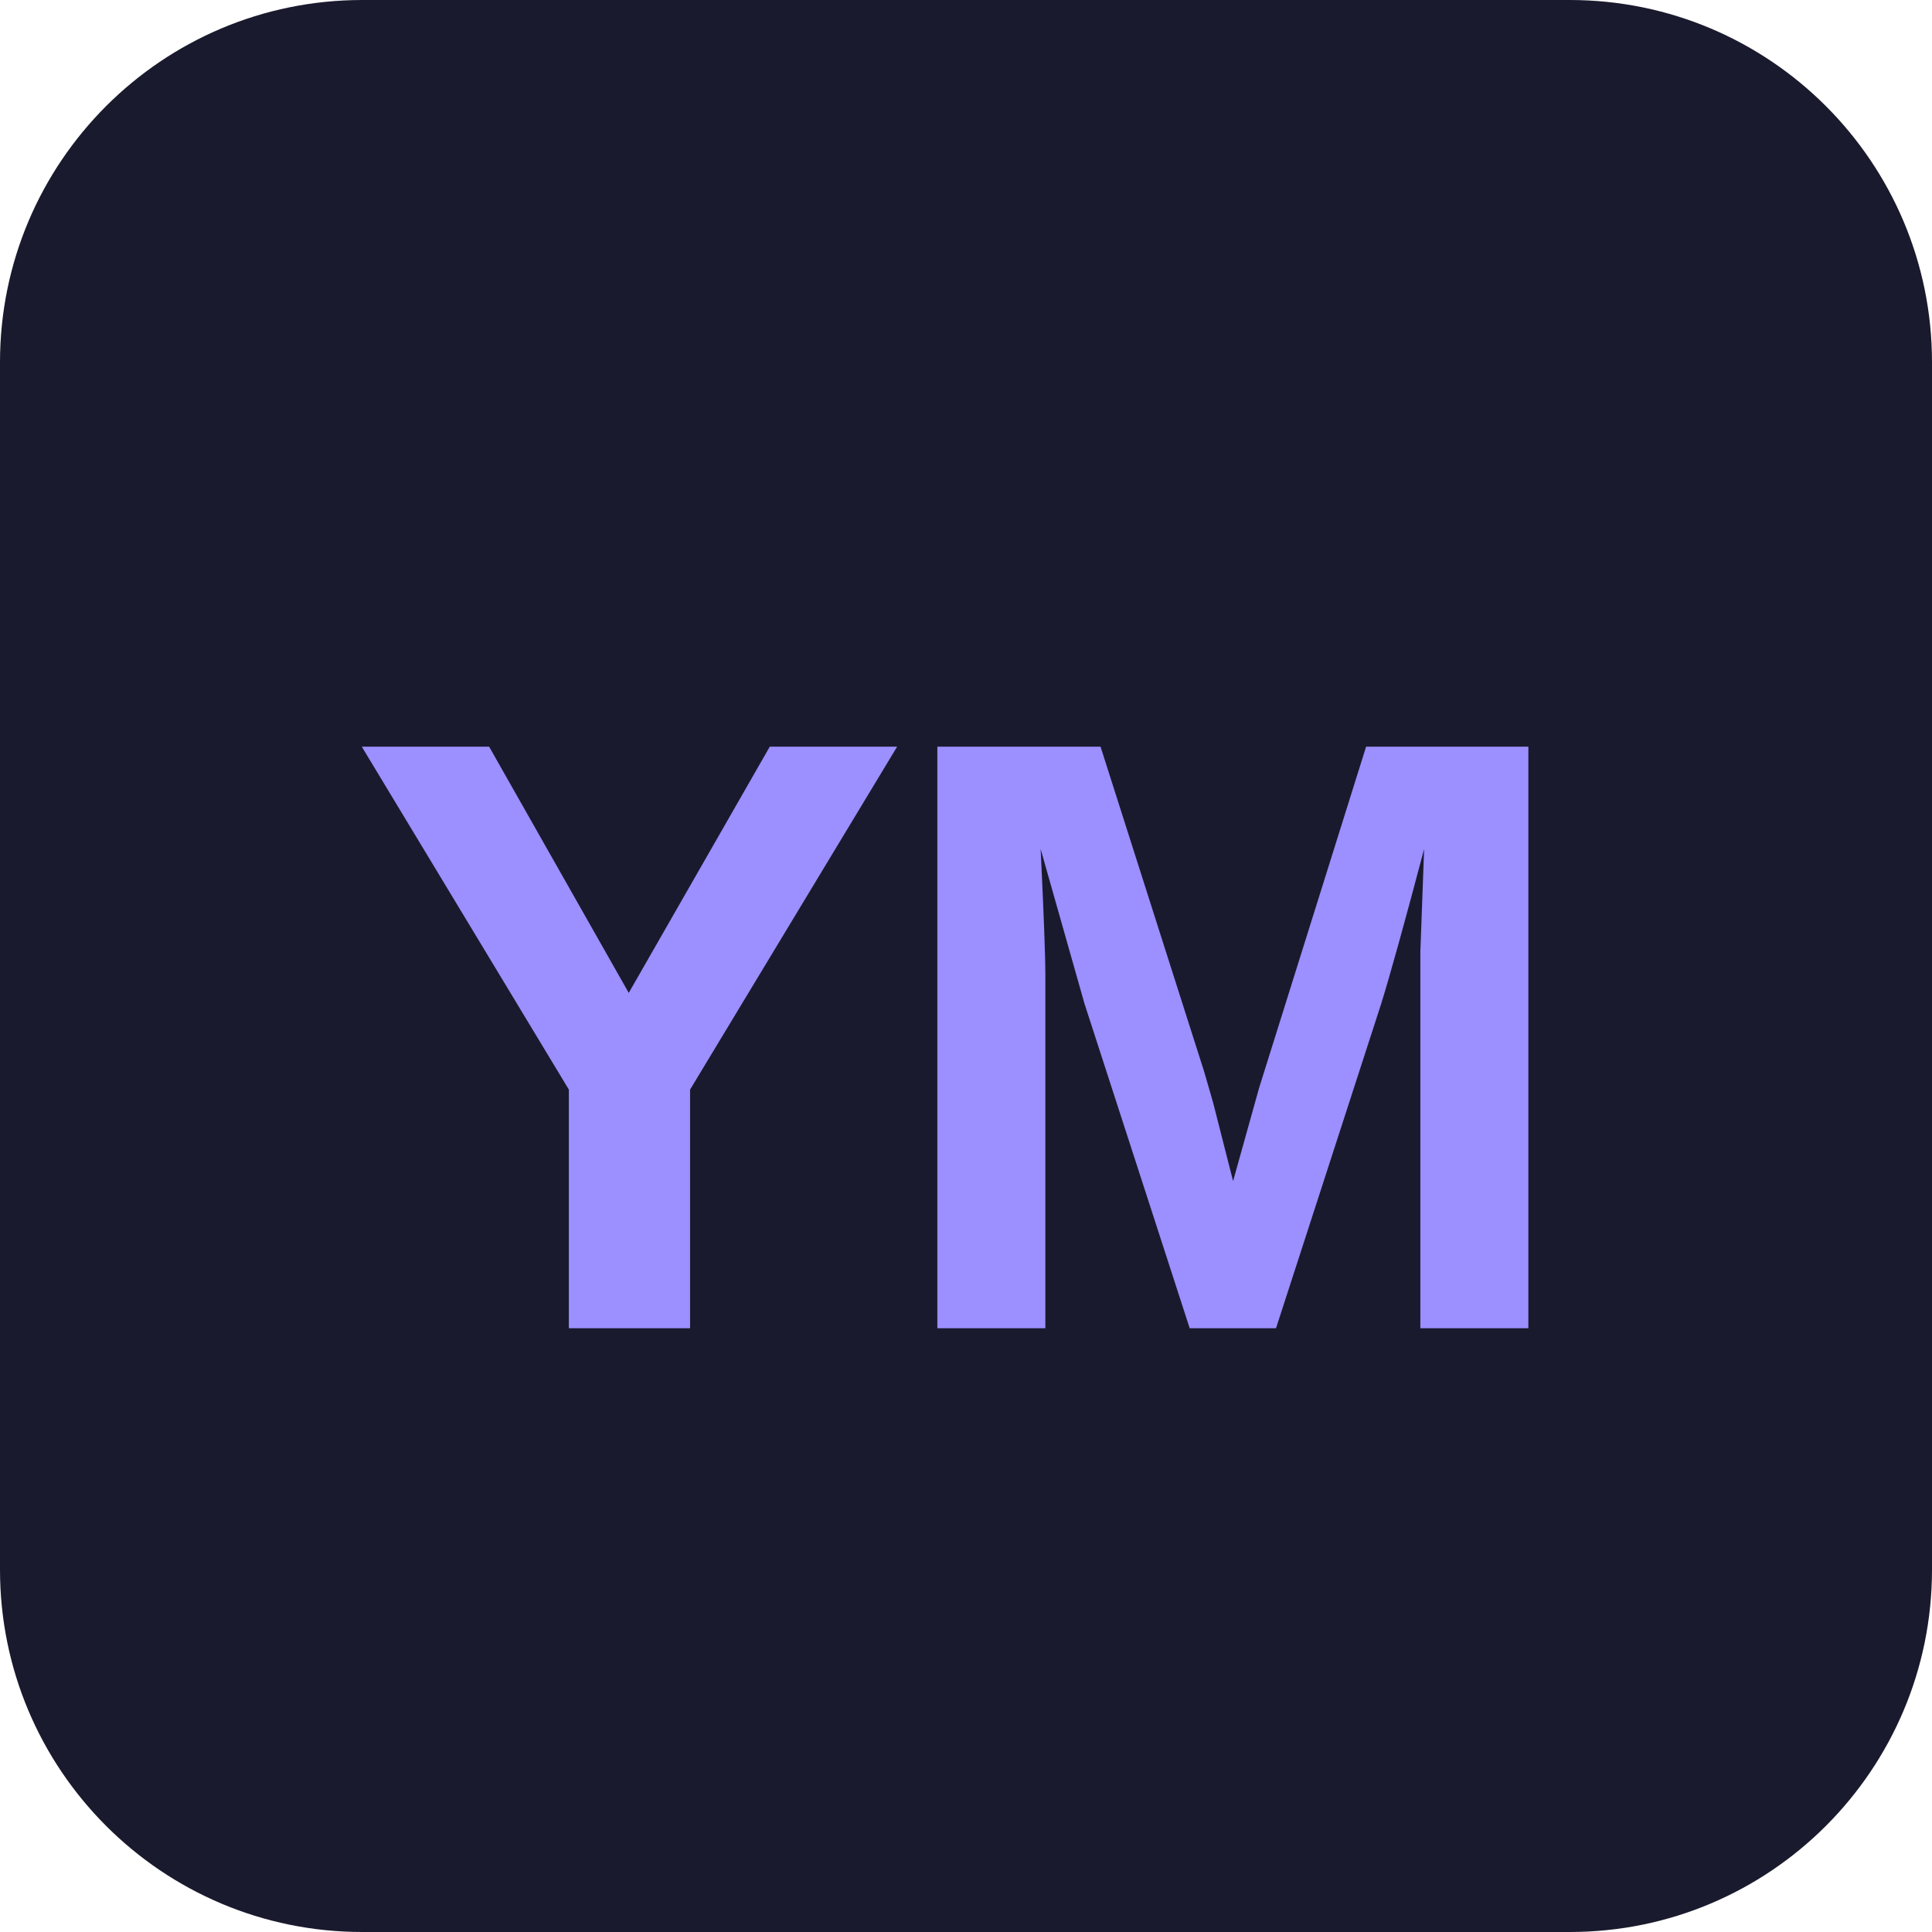
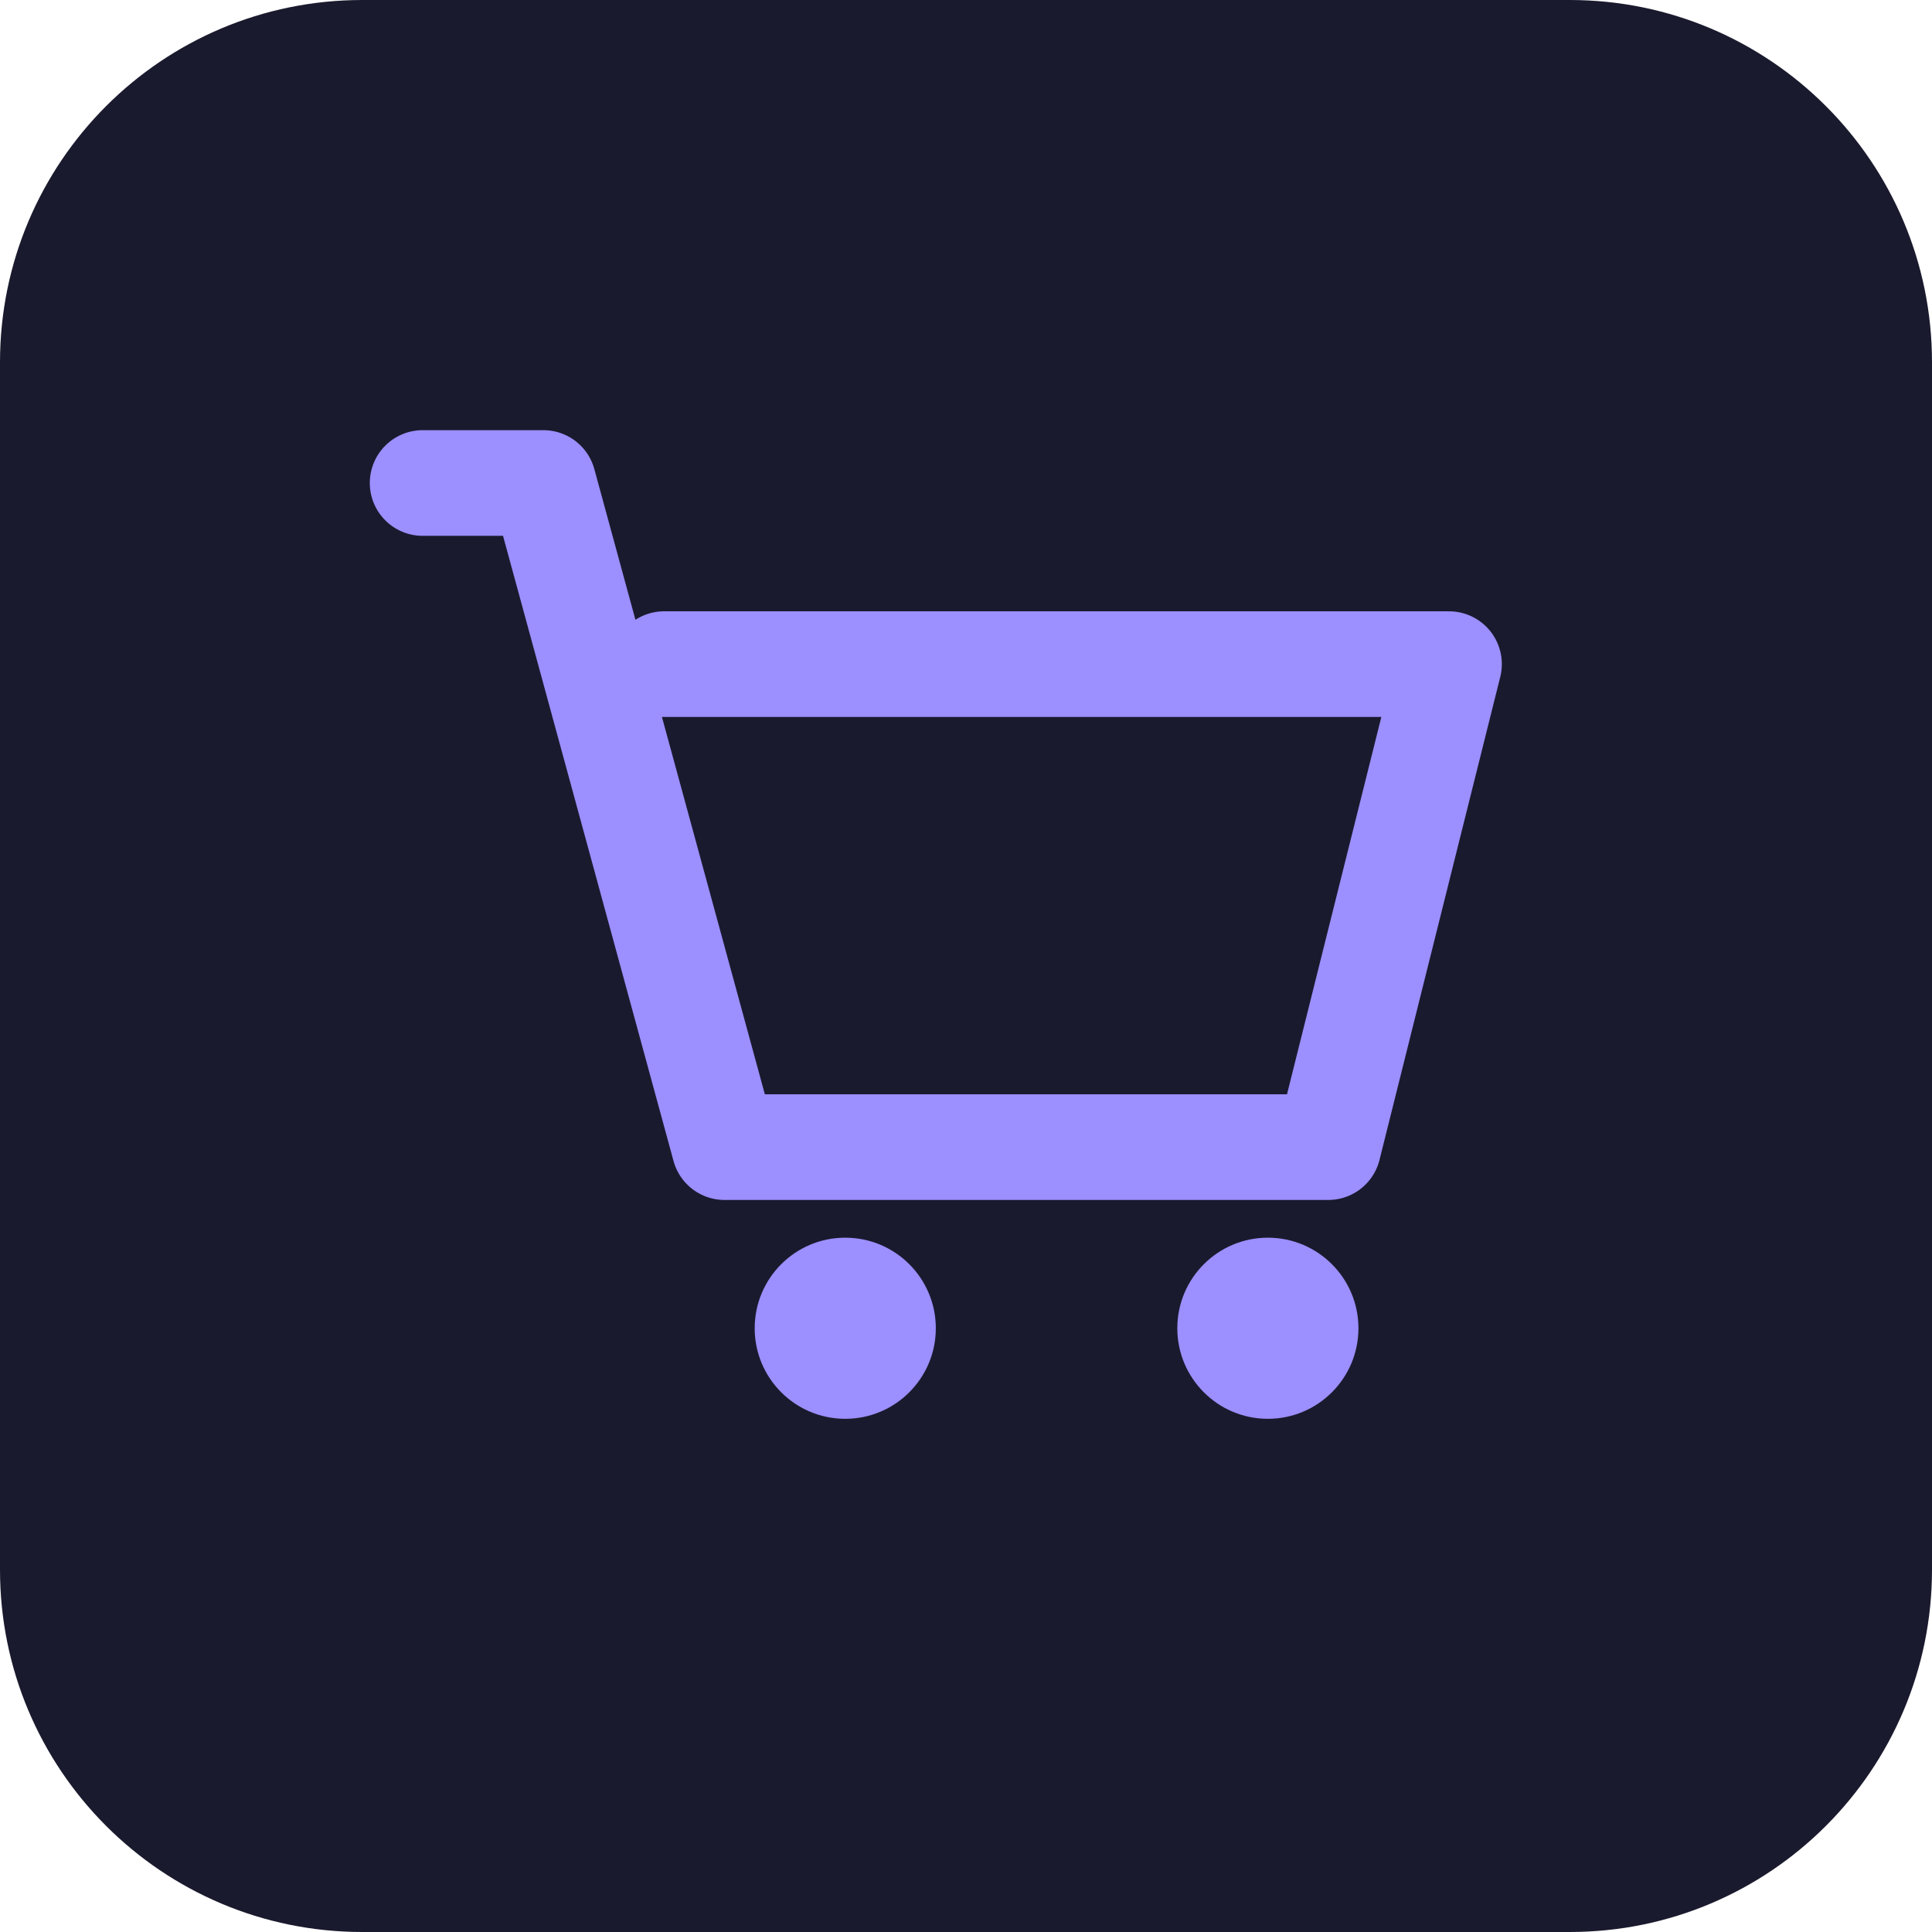
<svg xmlns="http://www.w3.org/2000/svg" viewBox="0 0 64 64">
  <rect width="64" height="64" rx="12" fill="#1a1a2e" />
-   <text x="32" y="44" font-family="IBM Plex Sans, Arial, sans-serif" font-weight="700" font-size="28" fill="#9C8FFF" text-anchor="middle" letter-spacing="-1">YM</text>
+   <path d="M14 16h4l6 22h20l4-16H22" fill="none" stroke="#9C8FFF" stroke-width="3.5" stroke-linecap="round" stroke-linejoin="round" />
+   <circle cx="28" cy="44" r="3" fill="#9C8FFF" />
+   <circle cx="42" cy="44" r="3" fill="#9C8FFF" />
</svg>
